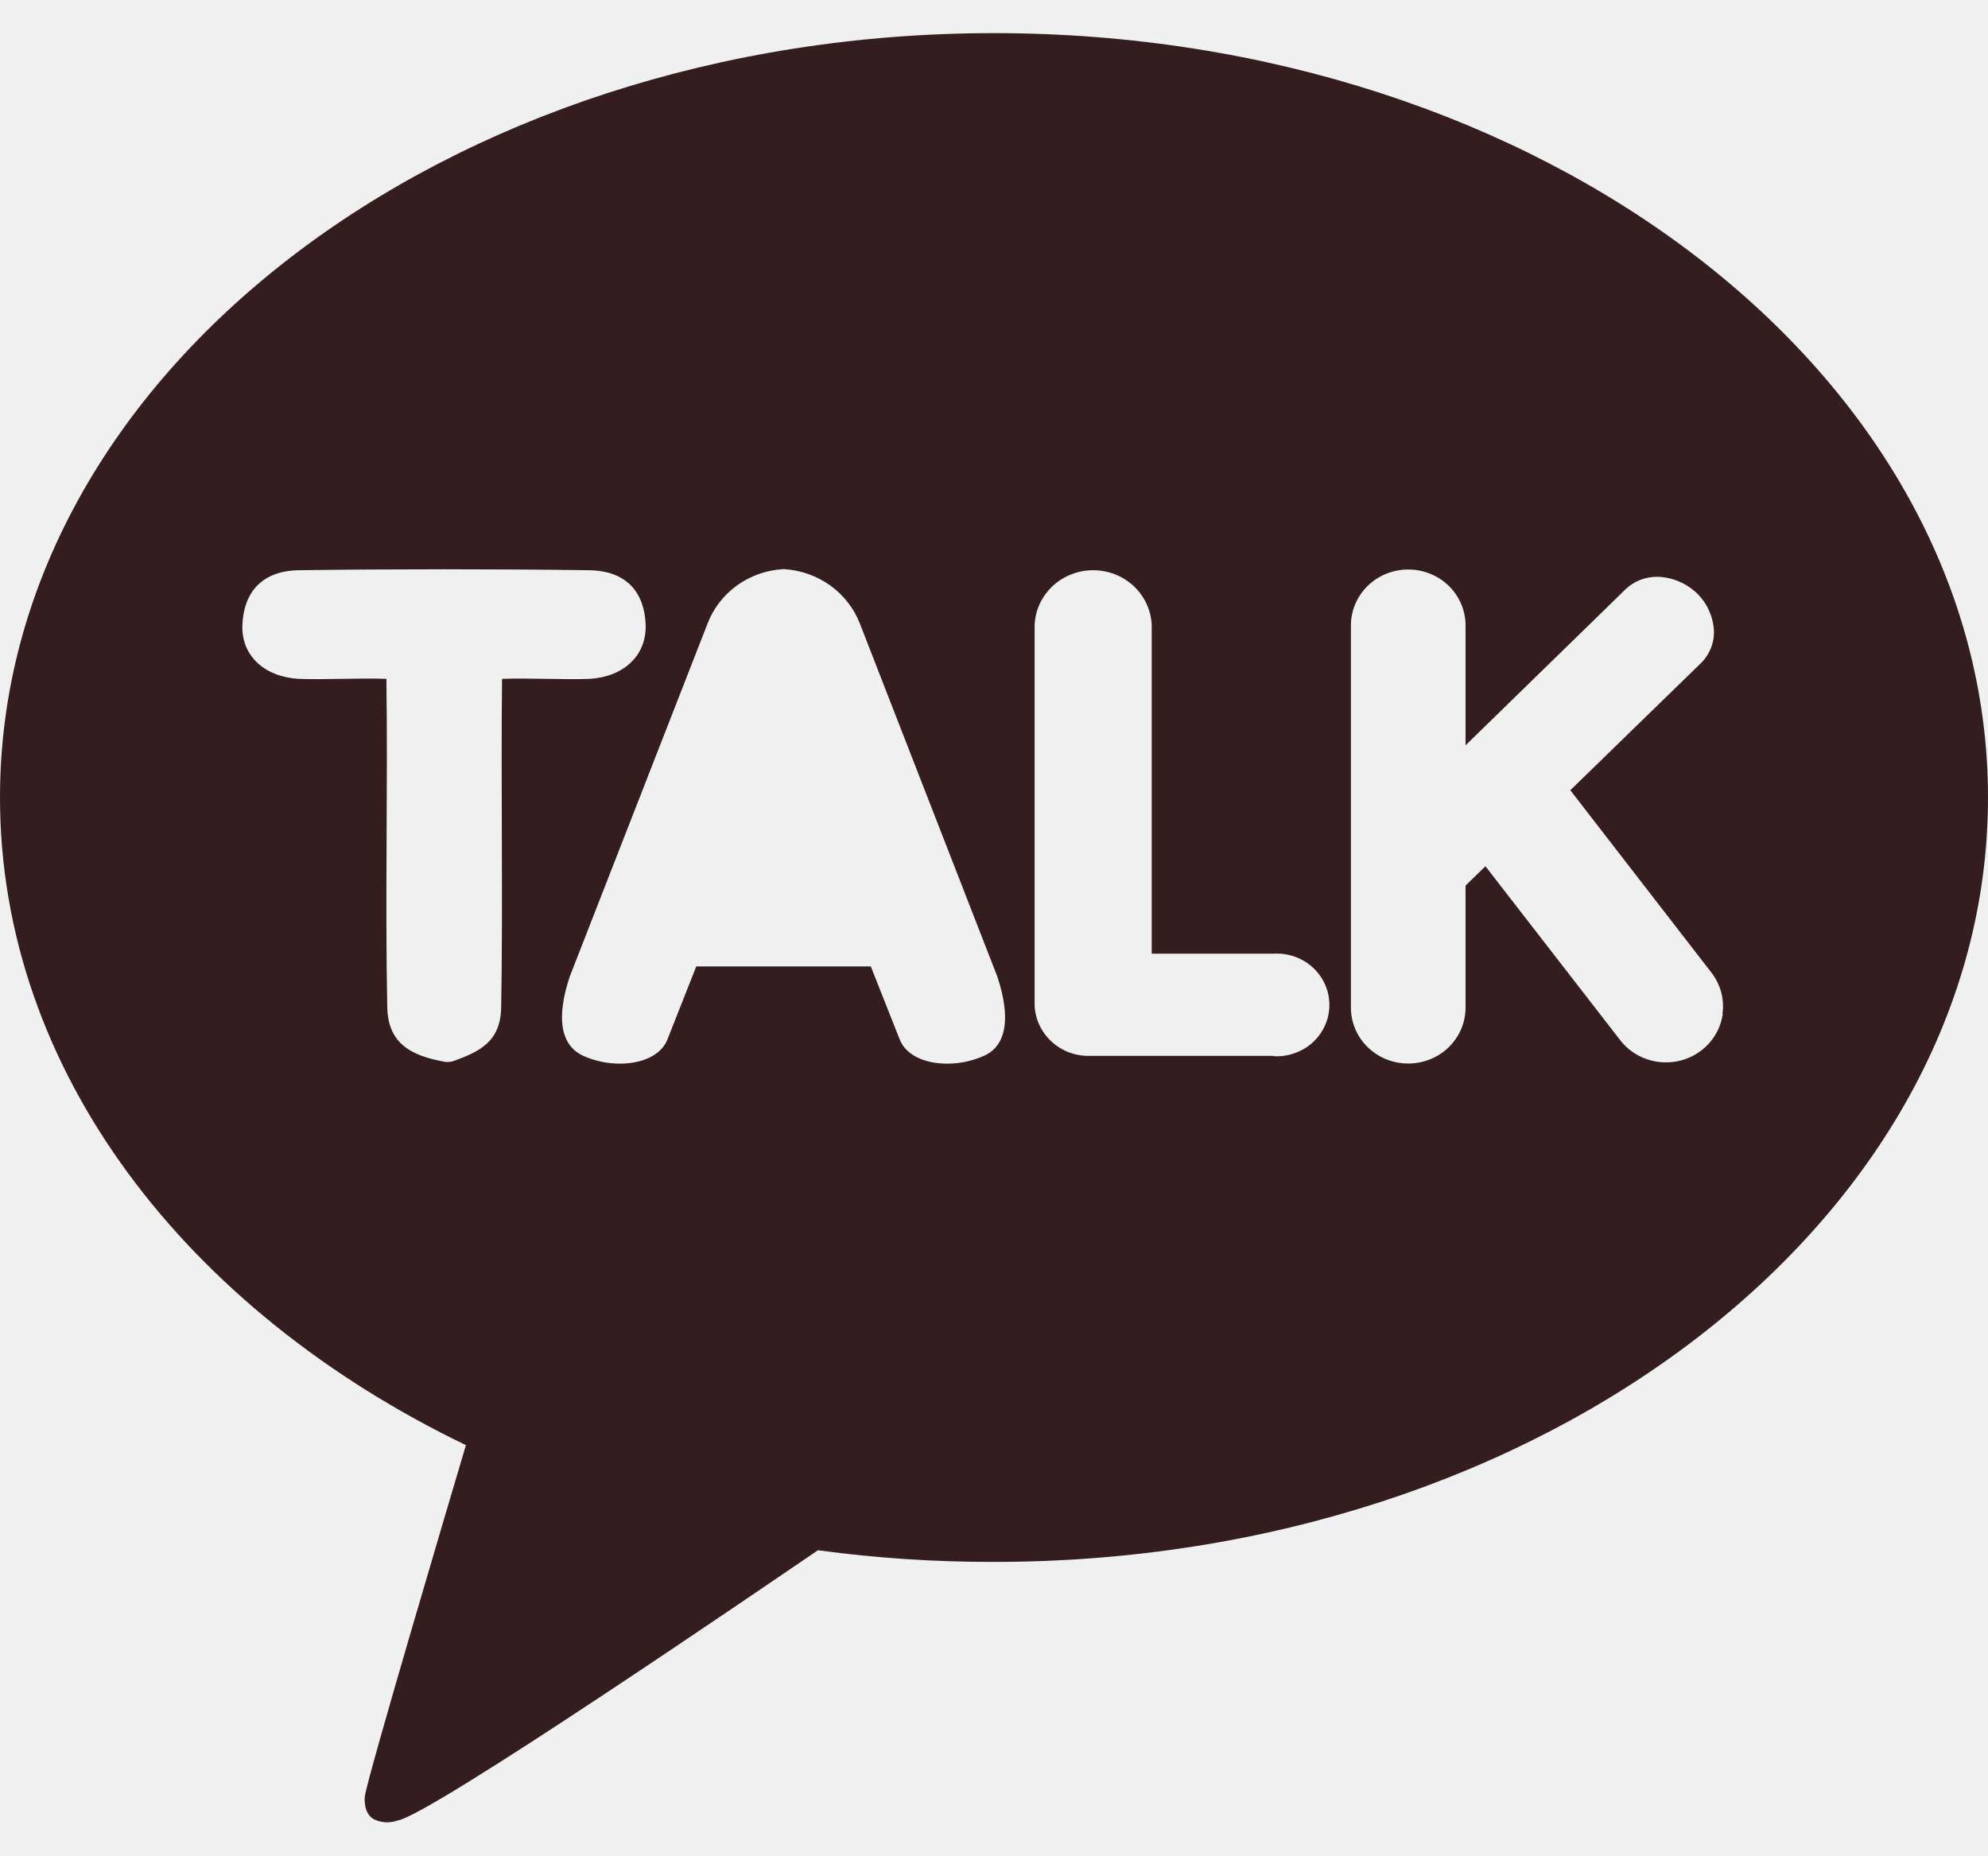
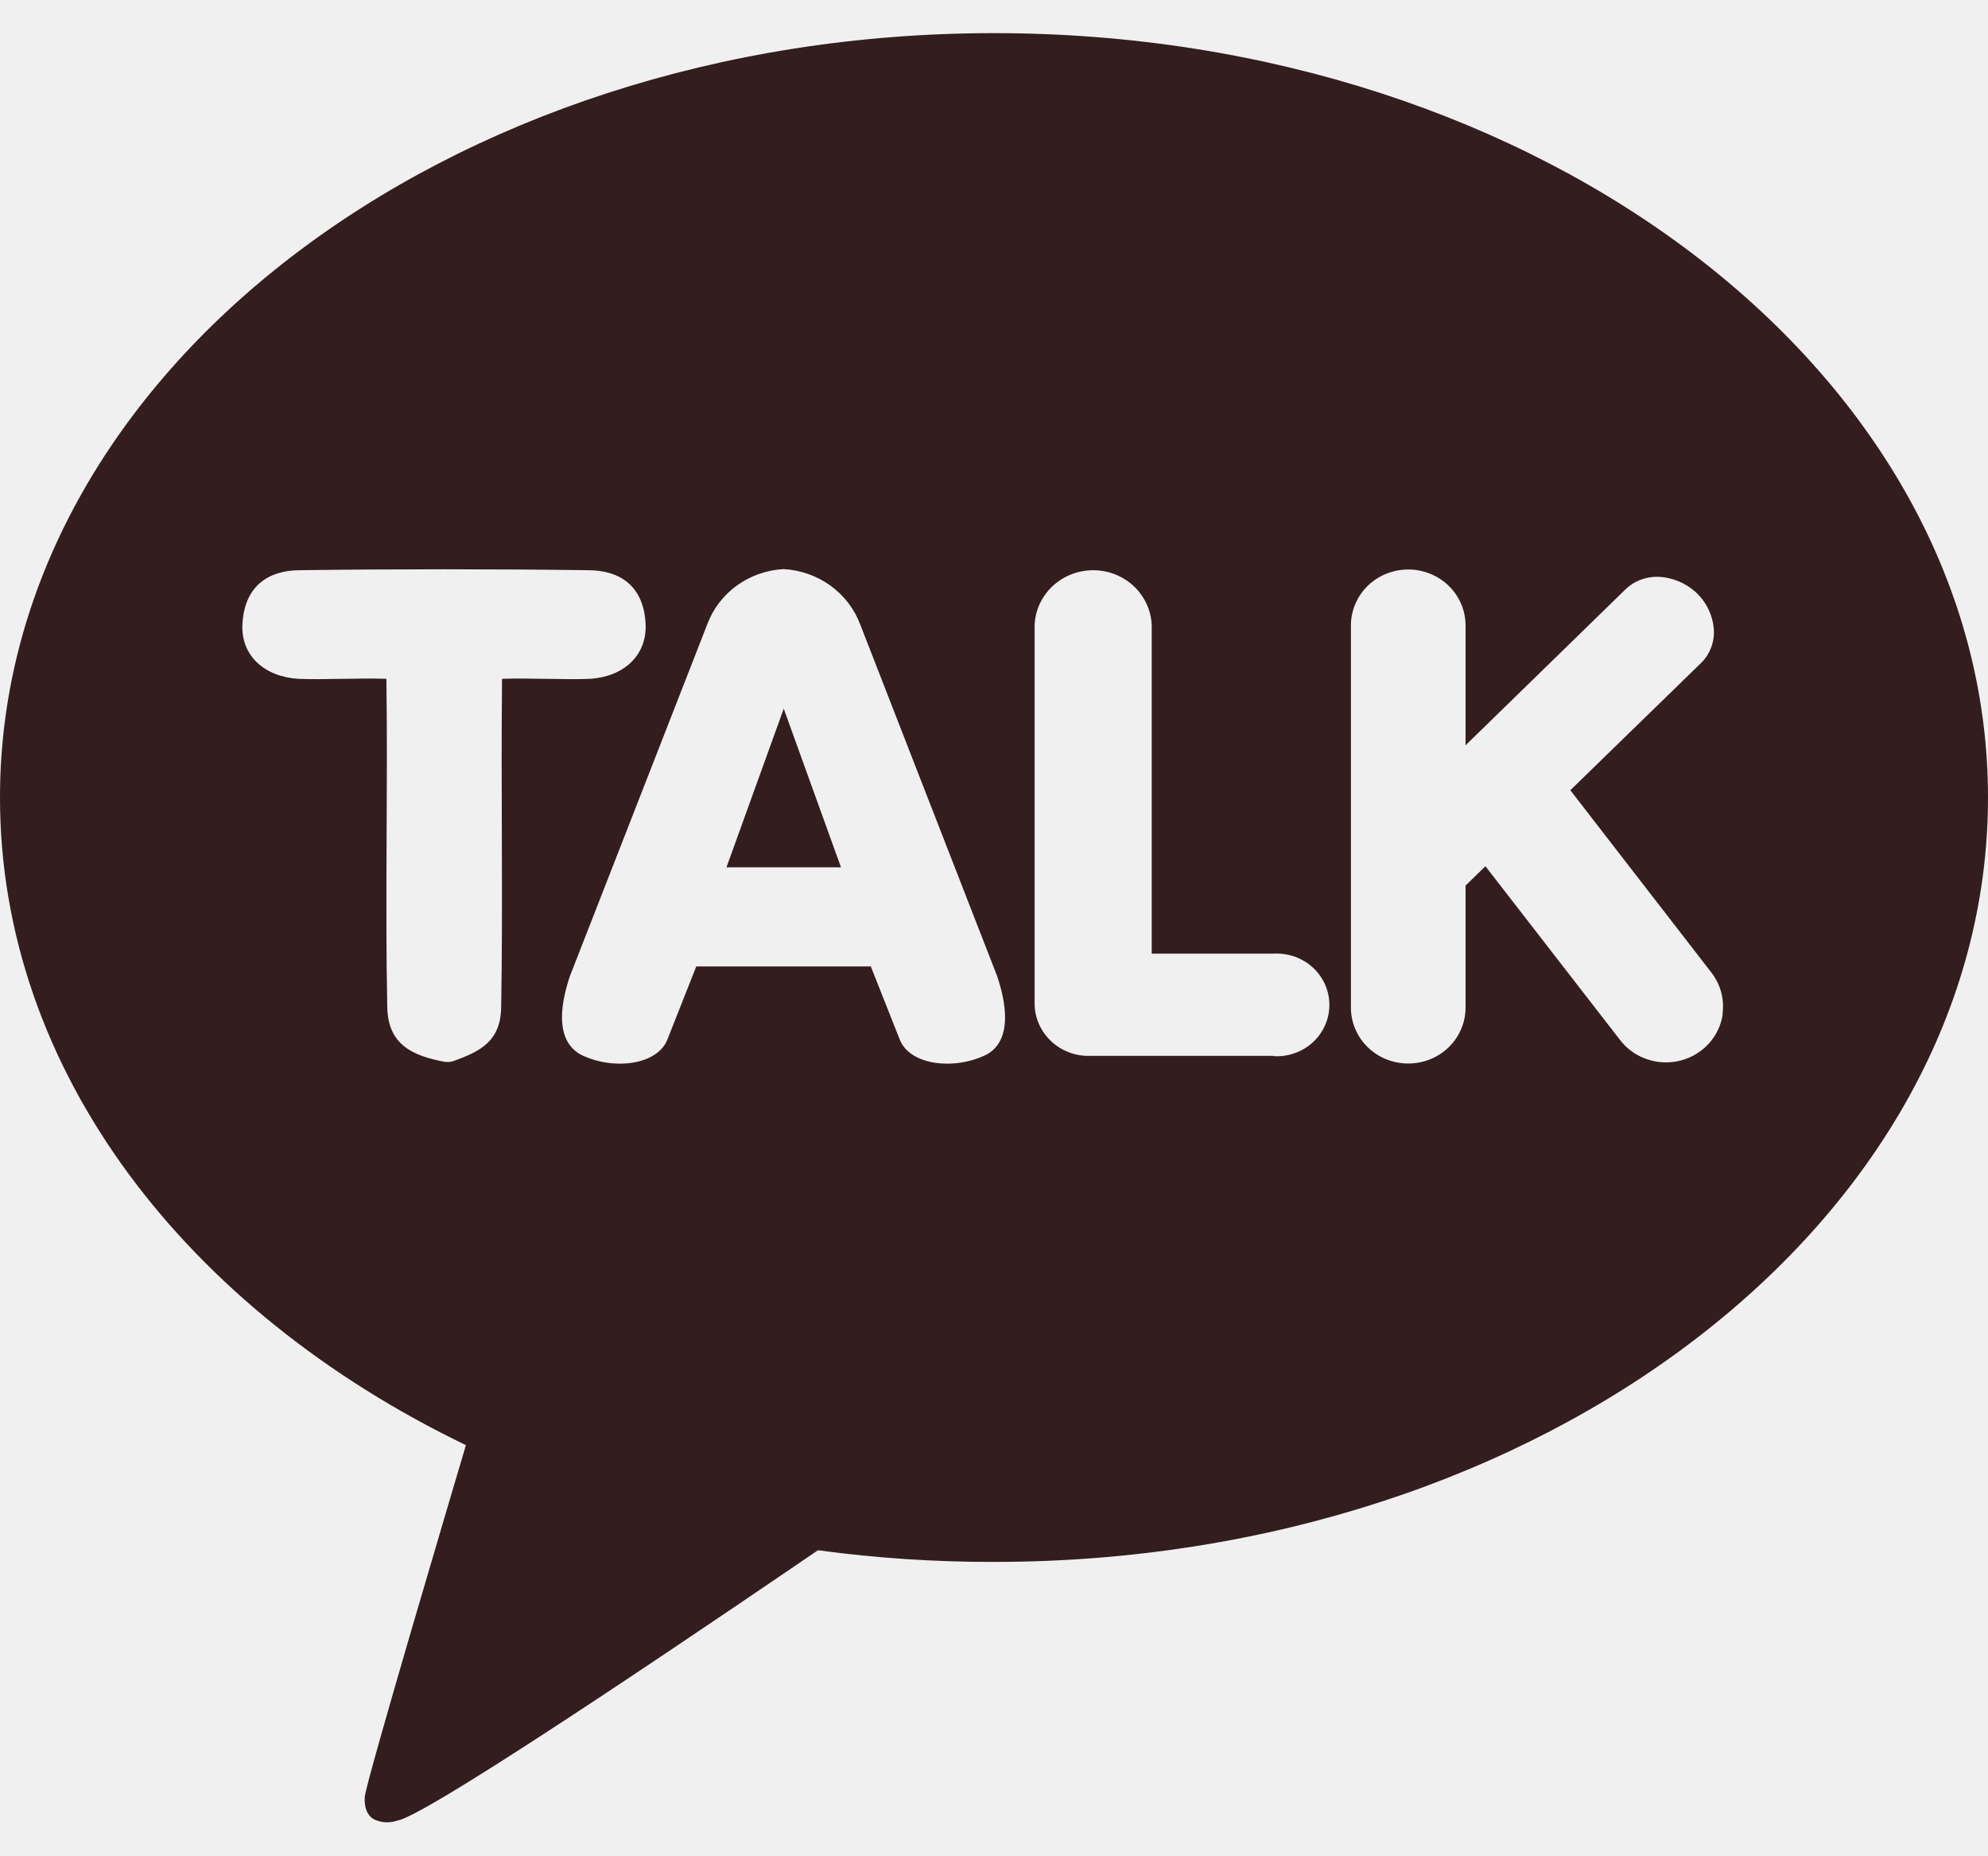
<svg xmlns="http://www.w3.org/2000/svg" width="30" height="28" viewBox="0 0 30 28" fill="none">
-   <path d="M15 0.5C6.715 0.5 0 5.664 0 12.035C0 16.154 2.808 19.772 7.031 21.808C6.802 22.581 5.554 26.78 5.505 27.11C5.505 27.11 5.475 27.358 5.639 27.452C5.694 27.479 5.755 27.495 5.816 27.499C5.878 27.502 5.939 27.494 5.997 27.473C6.47 27.409 11.478 23.983 12.343 23.394C13.223 23.513 14.111 23.572 15 23.57C23.285 23.57 30 18.406 30 12.035C30 5.664 23.285 0.5 15 0.5ZM7.576 10.244C7.558 11.876 7.591 13.592 7.563 15.198C7.555 15.712 7.252 15.865 6.842 16.012C6.796 16.027 6.746 16.031 6.698 16.021C6.229 15.931 5.856 15.768 5.844 15.2C5.811 13.595 5.854 11.876 5.831 10.244C5.435 10.229 4.869 10.26 4.501 10.244C3.991 10.212 3.636 9.895 3.658 9.424C3.679 8.953 3.938 8.614 4.51 8.605C5.863 8.586 7.539 8.586 8.892 8.605C9.469 8.614 9.725 8.954 9.743 9.424C9.76 9.894 9.411 10.212 8.902 10.244C8.538 10.26 7.975 10.229 7.576 10.244ZM14.846 15.934C14.673 16.011 14.485 16.051 14.295 16.051C13.934 16.051 13.659 15.91 13.574 15.678L13.141 14.584H10.507L10.075 15.678C9.991 15.908 9.715 16.051 9.353 16.051C9.164 16.051 8.976 16.011 8.804 15.934C8.564 15.827 8.335 15.532 8.598 14.736L10.673 9.421C10.76 9.187 10.916 8.983 11.121 8.835C11.326 8.687 11.572 8.601 11.827 8.588C12.082 8.603 12.327 8.689 12.532 8.837C12.737 8.986 12.893 9.189 12.981 9.423L15.049 14.734C15.313 15.532 15.084 15.833 14.846 15.934ZM19.219 15.934H16.442C16.227 15.938 16.019 15.859 15.864 15.714C15.709 15.569 15.618 15.37 15.613 15.161V9.432C15.622 9.21 15.719 9 15.884 8.845C16.049 8.691 16.268 8.605 16.496 8.605C16.725 8.605 16.944 8.691 17.109 8.845C17.273 9 17.371 9.21 17.38 9.432V14.391H19.219C19.327 14.385 19.435 14.4 19.537 14.436C19.639 14.472 19.733 14.528 19.811 14.6C19.89 14.673 19.953 14.76 19.996 14.857C20.039 14.954 20.061 15.059 20.061 15.165C20.061 15.271 20.039 15.375 19.996 15.472C19.953 15.569 19.89 15.657 19.811 15.729C19.733 15.802 19.639 15.857 19.537 15.893C19.435 15.93 19.327 15.945 19.219 15.938V15.934ZM25.998 15.298C25.975 15.465 25.902 15.621 25.788 15.747C25.674 15.873 25.524 15.963 25.358 16.005C25.191 16.047 25.015 16.04 24.853 15.984C24.69 15.929 24.549 15.827 24.446 15.692L22.416 13.072L22.116 13.364V15.206C22.116 15.429 22.025 15.644 21.863 15.802C21.701 15.961 21.48 16.049 21.251 16.049C21.021 16.049 20.801 15.961 20.639 15.802C20.477 15.644 20.386 15.429 20.386 15.206V9.438C20.386 9.214 20.477 9 20.639 8.841C20.801 8.683 21.021 8.594 21.251 8.594C21.48 8.594 21.701 8.683 21.863 8.841C22.025 9 22.116 9.214 22.116 9.438V11.247L24.531 8.892C24.594 8.831 24.669 8.783 24.752 8.751C24.834 8.719 24.922 8.703 25.011 8.704C25.227 8.709 25.433 8.793 25.591 8.937C25.748 9.082 25.844 9.279 25.862 9.489C25.87 9.583 25.857 9.677 25.824 9.765C25.792 9.854 25.74 9.935 25.673 10.002L23.697 11.925L25.827 14.678C25.965 14.857 26.025 15.081 25.993 15.303L25.998 15.298Z" fill="#331D1E" />
+   <g clip-path="url(#clip0_30_45915)">
+     <path d="M10.963 13.088H12.691L11.827 10.694L10.963 13.088Z" fill="#331D1E" />
+     <path d="M15 0.5C6.715 0.5 0 5.664 0 12.035C0 16.154 2.808 19.772 7.031 21.808C6.802 22.581 5.554 26.78 5.505 27.11C5.505 27.11 5.475 27.358 5.639 27.452C5.694 27.479 5.755 27.495 5.816 27.499C5.878 27.502 5.939 27.494 5.997 27.473C6.47 27.409 11.478 23.983 12.343 23.394C13.223 23.513 14.111 23.572 15 23.57C23.285 23.57 30 18.406 30 12.035C30 5.664 23.285 0.5 15 0.5ZM7.576 10.244C7.558 11.876 7.591 13.592 7.563 15.198C7.555 15.712 7.252 15.865 6.842 16.012C6.796 16.027 6.746 16.031 6.698 16.021C6.229 15.931 5.856 15.768 5.844 15.2C5.811 13.595 5.854 11.876 5.831 10.244C5.435 10.229 4.869 10.26 4.501 10.244C3.991 10.212 3.636 9.895 3.658 9.424C3.679 8.953 3.938 8.614 4.51 8.605C5.863 8.586 7.539 8.586 8.892 8.605C9.469 8.614 9.725 8.954 9.743 9.424C9.76 9.894 9.411 10.212 8.902 10.244C8.538 10.26 7.975 10.229 7.576 10.244ZM14.846 15.934C14.673 16.011 14.485 16.051 14.295 16.051C13.934 16.051 13.659 15.91 13.574 15.678L13.141 14.584H10.507L10.075 15.678C9.991 15.908 9.715 16.051 9.353 16.051C9.164 16.051 8.976 16.011 8.804 15.934C8.564 15.827 8.335 15.532 8.598 14.736L10.673 9.421C10.76 9.187 10.916 8.983 11.121 8.835C11.326 8.687 11.572 8.601 11.827 8.588C12.082 8.603 12.327 8.689 12.532 8.837C12.737 8.986 12.893 9.189 12.981 9.423L15.049 14.734C15.313 15.532 15.084 15.833 14.846 15.934ZM19.219 15.934H16.442C16.227 15.938 16.019 15.859 15.864 15.714C15.709 15.569 15.618 15.37 15.613 15.161V9.432C15.622 9.21 15.719 9 15.884 8.845C16.049 8.691 16.268 8.605 16.496 8.605C16.725 8.605 16.944 8.691 17.109 8.845C17.273 9 17.371 9.21 17.38 9.432V14.391H19.219C19.327 14.385 19.435 14.4 19.537 14.436C19.639 14.472 19.733 14.528 19.811 14.6C19.89 14.673 19.953 14.76 19.996 14.857C20.039 14.954 20.061 15.059 20.061 15.165C20.061 15.271 20.039 15.375 19.996 15.472C19.953 15.569 19.89 15.657 19.811 15.729C19.733 15.802 19.639 15.857 19.537 15.893C19.435 15.93 19.327 15.945 19.219 15.938V15.934ZM25.998 15.298C25.975 15.465 25.902 15.621 25.788 15.747C25.674 15.873 25.524 15.963 25.358 16.005C25.191 16.047 25.015 16.04 24.853 15.984C24.69 15.929 24.549 15.827 24.446 15.692L22.416 13.072L22.116 13.364V15.206C22.116 15.429 22.025 15.644 21.863 15.802C21.701 15.961 21.48 16.049 21.251 16.049C21.021 16.049 20.801 15.961 20.639 15.802C20.477 15.644 20.386 15.429 20.386 15.206V9.438C20.386 9.214 20.477 9 20.639 8.841C20.801 8.683 21.021 8.594 21.251 8.594C21.48 8.594 21.701 8.683 21.863 8.841C22.025 9 22.116 9.214 22.116 9.438V11.247L24.531 8.892C24.594 8.831 24.669 8.783 24.752 8.751C24.834 8.719 24.922 8.703 25.011 8.704C25.227 8.709 25.433 8.793 25.591 8.937C25.748 9.082 25.844 9.279 25.862 9.489C25.87 9.583 25.857 9.677 25.824 9.765C25.792 9.854 25.74 9.935 25.673 10.002L23.697 11.925L25.827 14.678C25.965 14.857 26.025 15.081 25.993 15.303L25.998 15.298Z" fill="#331D1E" />
+   </g>
+   <defs>
+     <clipPath id="clip0_30_45915">
+       <rect width="30" height="27" fill="white" transform="translate(0 0.5)" />
+     </clipPath>
+   </defs>
</svg>
